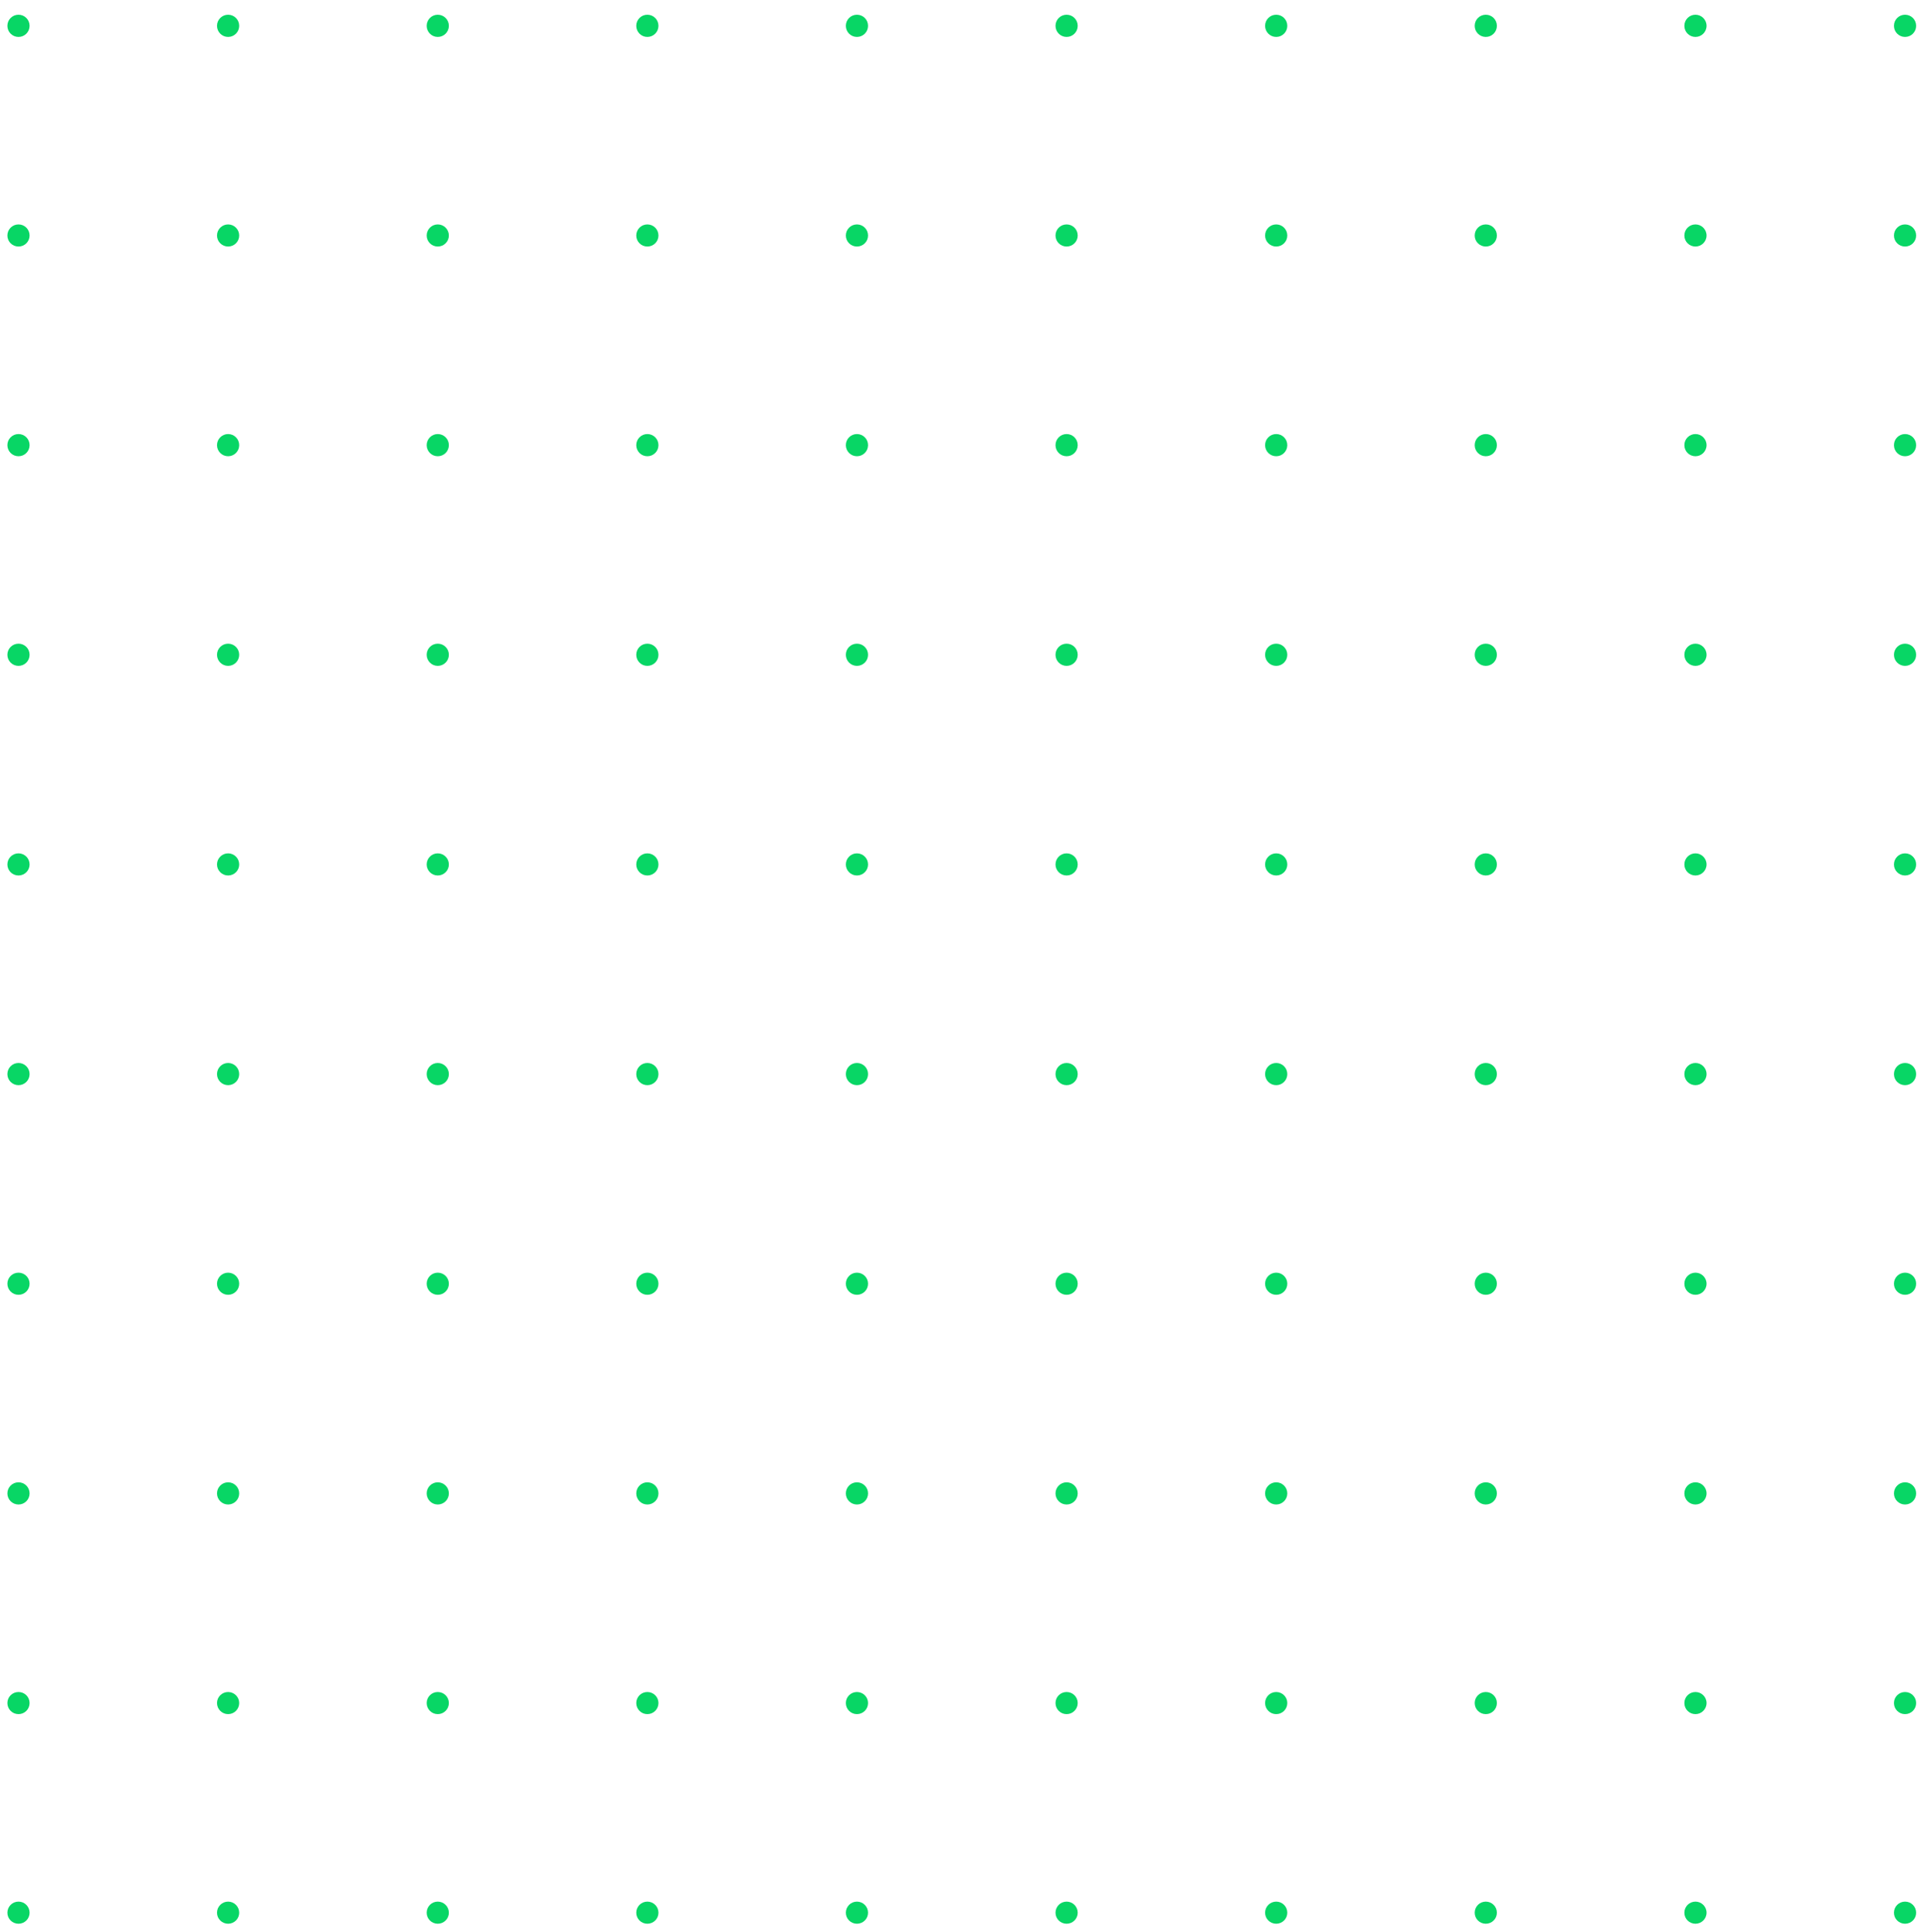
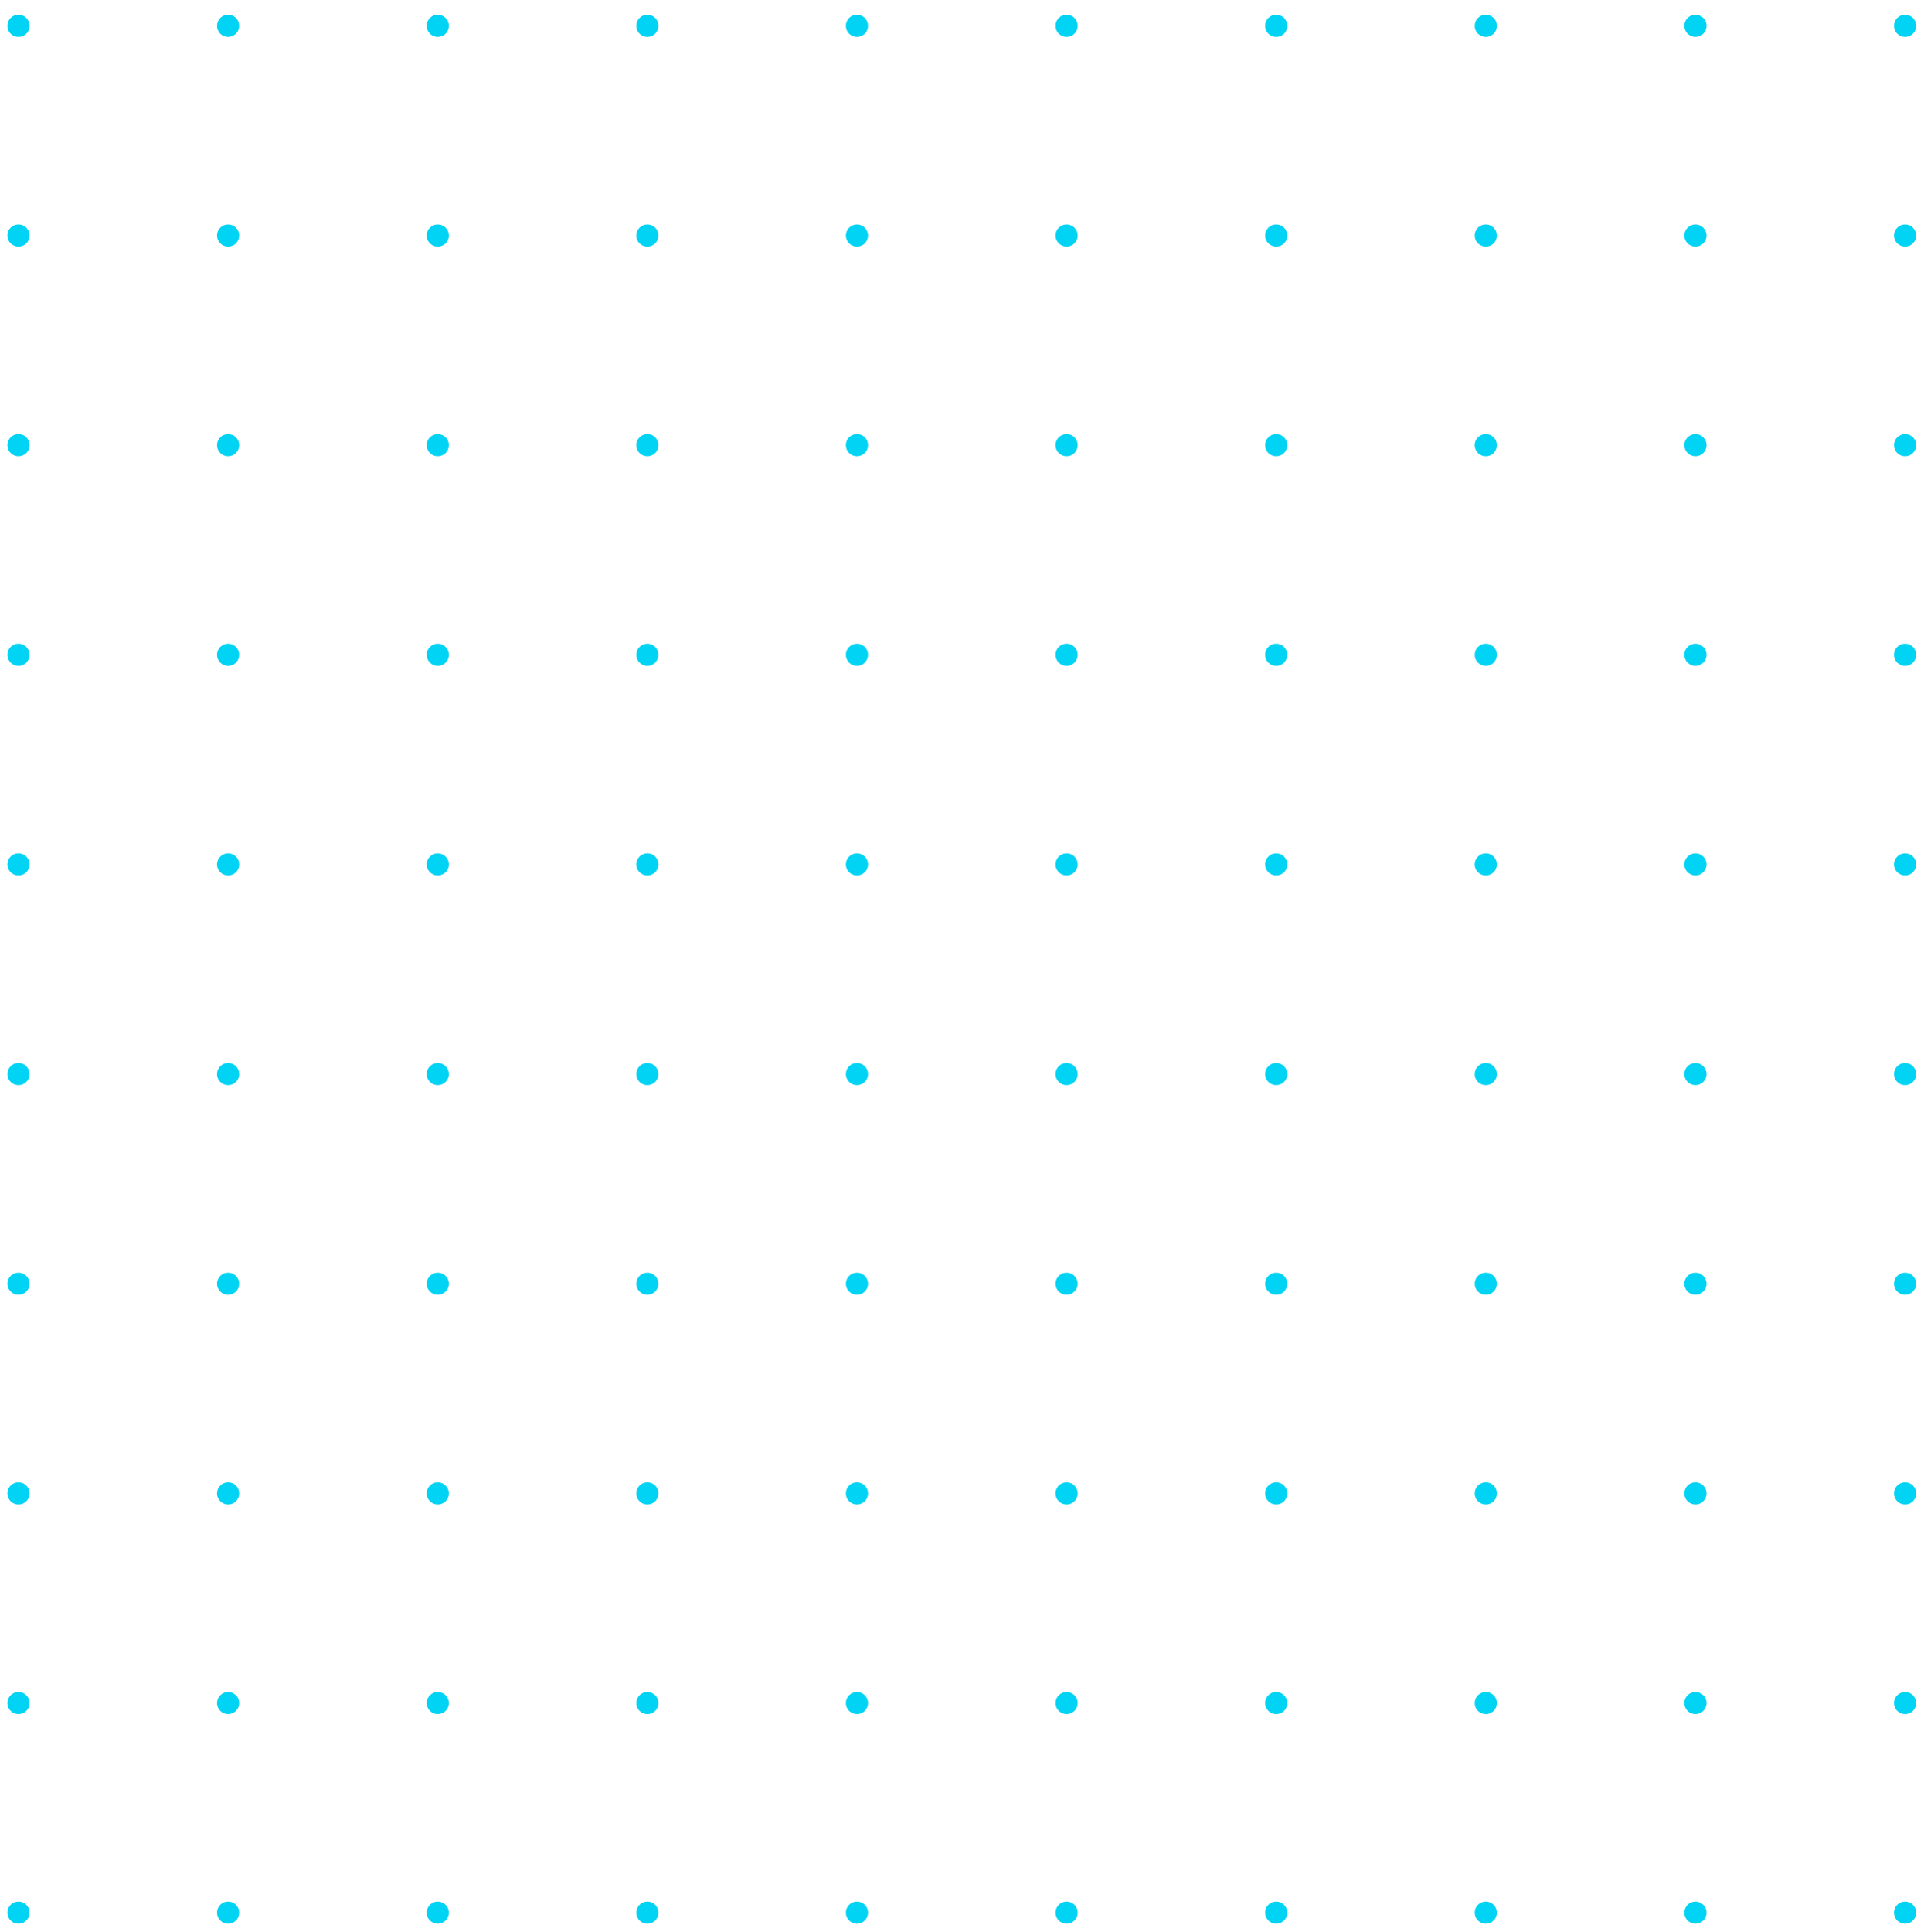
- <svg xmlns="http://www.w3.org/2000/svg" viewBox="0 0 260 261" width="260" height="261">
+ <svg xmlns="http://www.w3.org/2000/svg" version="1.2" viewBox="0 0 260 261" width="260" height="261">
  <style>
- 		tspan { white-space:pre }
- 		.shp0 { fill: #08d665 } 
+ 		.s0 { fill: #00d3f3 } 
	</style>
  <g id="About_us">
    <g id="image_section">
-       <path id="Shape 5" class="shp0" d="M259 3.49C259 4.32 258.33 4.99 257.5 4.99C256.67 4.99 256 4.32 256 3.49C256 2.66 256.67 1.99 257.5 1.99C258.33 1.99 259 2.66 259 3.49ZM230.67 3.49C230.67 4.32 229.99 4.99 229.17 4.99C228.34 4.99 227.67 4.32 227.67 3.49C227.67 2.66 228.34 1.99 229.17 1.99C229.99 1.99 230.67 2.66 230.67 3.49ZM202.33 3.49C202.33 4.32 201.66 4.99 200.83 4.99C200 4.99 199.33 4.32 199.33 3.49C199.33 2.66 200 1.99 200.83 1.99C201.66 1.99 202.33 2.66 202.33 3.49ZM174 3.49C174 4.32 173.33 4.99 172.5 4.99C171.67 4.99 171 4.32 171 3.49C171 2.66 171.67 1.99 172.5 1.99C173.33 1.99 174 2.66 174 3.49ZM145.67 3.49C145.67 4.32 145 4.99 144.17 4.99C143.34 4.99 142.67 4.32 142.67 3.49C142.67 2.66 143.34 1.99 144.17 1.99C145 1.99 145.67 2.66 145.67 3.49ZM117.33 3.49C117.33 4.32 116.66 4.99 115.83 4.99C115 4.99 114.33 4.32 114.33 3.49C114.33 2.66 115 1.99 115.83 1.99C116.66 1.99 117.33 2.66 117.33 3.49ZM89 3.49C89 4.32 88.33 4.99 87.5 4.99C86.67 4.99 86 4.32 86 3.49C86 2.66 86.67 1.99 87.5 1.99C88.33 1.99 89 2.66 89 3.49ZM60.67 3.49C60.67 4.32 60 4.99 59.17 4.99C58.34 4.99 57.67 4.32 57.67 3.49C57.67 2.66 58.34 1.99 59.17 1.99C60 1.99 60.67 2.66 60.67 3.49ZM32.33 3.49C32.33 4.32 31.66 4.99 30.83 4.99C30.01 4.99 29.33 4.32 29.33 3.49C29.33 2.66 30.01 1.99 30.83 1.99C31.66 1.99 32.33 2.66 32.33 3.49ZM4 3.49C4 4.32 3.33 4.99 2.5 4.99C1.67 4.99 1 4.32 1 3.49C1 2.66 1.67 1.99 2.5 1.99C3.33 1.99 4 2.66 4 3.49ZM259 31.83C259 32.65 258.33 33.32 257.5 33.32C256.67 33.32 256 32.65 256 31.83C256 31 256.67 30.33 257.5 30.33C258.33 30.33 259 31 259 31.83ZM230.67 31.83C230.67 32.65 229.99 33.32 229.17 33.32C228.34 33.32 227.67 32.65 227.67 31.83C227.67 31 228.34 30.33 229.17 30.33C229.99 30.33 230.67 31 230.67 31.83ZM202.33 31.83C202.33 32.65 201.66 33.32 200.83 33.32C200 33.32 199.33 32.65 199.33 31.83C199.33 31 200 30.33 200.83 30.33C201.66 30.33 202.33 31 202.33 31.83ZM174 31.83C174 32.65 173.33 33.32 172.5 33.32C171.67 33.32 171 32.65 171 31.83C171 31 171.67 30.33 172.5 30.33C173.33 30.33 174 31 174 31.83ZM145.67 31.83C145.67 32.65 145 33.32 144.17 33.32C143.34 33.32 142.67 32.65 142.67 31.83C142.67 31 143.34 30.33 144.17 30.33C145 30.33 145.67 31 145.67 31.83ZM117.33 31.83C117.33 32.65 116.66 33.32 115.83 33.32C115 33.32 114.33 32.65 114.33 31.83C114.33 31 115 30.33 115.83 30.33C116.66 30.33 117.33 31 117.33 31.83ZM89 31.83C89 32.65 88.33 33.32 87.5 33.32C86.67 33.32 86 32.65 86 31.83C86 31 86.67 30.33 87.5 30.33C88.33 30.33 89 31 89 31.83ZM60.67 31.83C60.67 32.65 60 33.32 59.17 33.32C58.34 33.32 57.67 32.65 57.67 31.83C57.67 31 58.34 30.33 59.17 30.33C60 30.33 60.67 31 60.67 31.83ZM32.33 31.83C32.33 32.65 31.66 33.32 30.83 33.32C30.01 33.32 29.33 32.65 29.33 31.83C29.33 31 30.01 30.33 30.83 30.33C31.66 30.33 32.33 31 32.33 31.83ZM4 31.83C4 32.65 3.33 33.32 2.5 33.32C1.67 33.32 1 32.65 1 31.83C1 31 1.67 30.33 2.5 30.33C3.33 30.33 4 31 4 31.83ZM259 60.16C259 60.99 258.33 61.66 257.5 61.66C256.67 61.66 256 60.99 256 60.16C256 59.33 256.67 58.66 257.5 58.66C258.33 58.66 259 59.33 259 60.16ZM230.67 60.16C230.67 60.99 229.99 61.66 229.17 61.66C228.34 61.66 227.67 60.99 227.67 60.16C227.67 59.33 228.34 58.66 229.17 58.66C229.99 58.66 230.67 59.33 230.67 60.16ZM202.33 60.16C202.33 60.99 201.66 61.66 200.83 61.66C200 61.66 199.33 60.99 199.33 60.16C199.33 59.33 200 58.66 200.83 58.66C201.66 58.66 202.33 59.33 202.33 60.16ZM174 60.16C174 60.99 173.33 61.66 172.5 61.66C171.67 61.66 171 60.99 171 60.16C171 59.33 171.67 58.66 172.5 58.66C173.33 58.66 174 59.33 174 60.16ZM145.67 60.16C145.67 60.99 145 61.66 144.17 61.66C143.34 61.66 142.67 60.99 142.67 60.16C142.67 59.33 143.34 58.66 144.17 58.66C145 58.66 145.67 59.33 145.67 60.16ZM117.33 60.16C117.33 60.99 116.66 61.66 115.83 61.66C115 61.66 114.33 60.99 114.33 60.16C114.33 59.33 115 58.66 115.83 58.66C116.66 58.66 117.33 59.33 117.33 60.16ZM89 60.16C89 60.99 88.33 61.66 87.5 61.66C86.67 61.66 86 60.99 86 60.16C86 59.33 86.67 58.66 87.5 58.66C88.33 58.66 89 59.33 89 60.16ZM60.67 60.16C60.67 60.99 60 61.66 59.17 61.66C58.34 61.66 57.67 60.99 57.67 60.16C57.67 59.33 58.34 58.66 59.17 58.66C60 58.66 60.67 59.33 60.67 60.16ZM32.33 60.16C32.33 60.99 31.66 61.66 30.83 61.66C30.01 61.66 29.33 60.99 29.33 60.16C29.33 59.33 30.01 58.66 30.83 58.66C31.66 58.66 32.33 59.33 32.33 60.16ZM4 60.16C4 60.99 3.33 61.66 2.5 61.66C1.67 61.66 1 60.99 1 60.16C1 59.33 1.67 58.66 2.5 58.66C3.33 58.66 4 59.33 4 60.16ZM259 88.49C259 89.32 258.33 89.99 257.5 89.99C256.67 89.99 256 89.32 256 88.49C256 87.66 256.67 86.99 257.5 86.99C258.33 86.99 259 87.66 259 88.49ZM230.67 88.49C230.67 89.32 229.99 89.99 229.17 89.99C228.34 89.99 227.67 89.32 227.67 88.49C227.67 87.66 228.34 86.99 229.17 86.99C229.99 86.99 230.67 87.66 230.67 88.49ZM202.33 88.49C202.33 89.32 201.66 89.99 200.83 89.99C200 89.99 199.33 89.32 199.33 88.49C199.33 87.66 200 86.99 200.83 86.99C201.66 86.99 202.33 87.66 202.33 88.49ZM174 88.49C174 89.32 173.33 89.99 172.5 89.99C171.67 89.99 171 89.32 171 88.49C171 87.66 171.67 86.99 172.5 86.99C173.33 86.99 174 87.66 174 88.49ZM145.67 88.49C145.67 89.32 145 89.99 144.17 89.99C143.34 89.99 142.67 89.32 142.67 88.49C142.67 87.66 143.34 86.99 144.17 86.99C145 86.99 145.67 87.66 145.67 88.49ZM117.33 88.49C117.33 89.32 116.66 89.99 115.83 89.99C115 89.99 114.33 89.32 114.33 88.49C114.33 87.66 115 86.99 115.83 86.99C116.66 86.99 117.33 87.66 117.33 88.49ZM89 88.49C89 89.32 88.33 89.99 87.5 89.99C86.67 89.99 86 89.32 86 88.49C86 87.66 86.67 86.99 87.5 86.99C88.33 86.99 89 87.66 89 88.49ZM60.67 88.49C60.67 89.32 60 89.99 59.17 89.99C58.34 89.99 57.67 89.32 57.67 88.49C57.67 87.66 58.34 86.99 59.17 86.99C60 86.99 60.67 87.66 60.67 88.49ZM32.33 88.49C32.33 89.32 31.66 89.99 30.83 89.99C30.01 89.99 29.33 89.32 29.33 88.49C29.33 87.66 30.01 86.99 30.83 86.99C31.66 86.99 32.33 87.66 32.33 88.49ZM4 88.49C4 89.32 3.33 89.99 2.5 89.99C1.67 89.99 1 89.32 1 88.49C1 87.66 1.67 86.99 2.5 86.99C3.33 86.99 4 87.66 4 88.49ZM259 116.83C259 117.65 258.33 118.32 257.5 118.32C256.67 118.32 256 117.65 256 116.83C256 116 256.67 115.33 257.5 115.33C258.33 115.33 259 116 259 116.83ZM230.67 116.83C230.67 117.65 229.99 118.32 229.17 118.32C228.34 118.32 227.67 117.65 227.67 116.83C227.67 116 228.34 115.33 229.17 115.33C229.99 115.33 230.67 116 230.67 116.83ZM202.33 116.83C202.33 117.65 201.66 118.32 200.83 118.32C200 118.32 199.33 117.65 199.33 116.83C199.33 116 200 115.33 200.83 115.33C201.66 115.33 202.33 116 202.33 116.83ZM174 116.83C174 117.65 173.33 118.32 172.5 118.32C171.67 118.32 171 117.65 171 116.83C171 116 171.67 115.33 172.5 115.33C173.33 115.33 174 116 174 116.83ZM145.67 116.83C145.67 117.65 145 118.32 144.17 118.32C143.34 118.32 142.67 117.65 142.67 116.83C142.67 116 143.34 115.33 144.17 115.33C145 115.33 145.67 116 145.67 116.83ZM117.33 116.83C117.33 117.65 116.66 118.32 115.83 118.32C115 118.32 114.33 117.65 114.33 116.83C114.33 116 115 115.33 115.83 115.33C116.66 115.33 117.33 116 117.33 116.83ZM89 116.83C89 117.65 88.33 118.32 87.5 118.32C86.67 118.32 86 117.65 86 116.83C86 116 86.67 115.33 87.5 115.33C88.33 115.33 89 116 89 116.83ZM60.67 116.83C60.67 117.65 60 118.32 59.17 118.32C58.34 118.32 57.67 117.65 57.67 116.83C57.67 116 58.34 115.33 59.17 115.33C60 115.33 60.67 116 60.67 116.83ZM32.33 116.83C32.33 117.65 31.66 118.32 30.83 118.32C30.01 118.32 29.33 117.65 29.33 116.83C29.33 116 30.01 115.33 30.83 115.33C31.66 115.33 32.33 116 32.33 116.83ZM4 116.83C4 117.65 3.33 118.32 2.5 118.32C1.67 118.32 1 117.65 1 116.83C1 116 1.67 115.33 2.5 115.33C3.33 115.33 4 116 4 116.83ZM259 145.16C259 145.99 258.33 146.66 257.5 146.66C256.67 146.66 256 145.99 256 145.16C256 144.33 256.67 143.66 257.5 143.66C258.33 143.66 259 144.33 259 145.16ZM230.67 145.16C230.67 145.99 229.99 146.66 229.17 146.66C228.34 146.66 227.67 145.99 227.67 145.16C227.67 144.33 228.34 143.66 229.17 143.66C229.99 143.66 230.67 144.33 230.67 145.16ZM202.33 145.16C202.33 145.99 201.66 146.66 200.83 146.66C200 146.66 199.33 145.99 199.33 145.16C199.33 144.33 200 143.66 200.83 143.66C201.66 143.66 202.33 144.33 202.33 145.16ZM174 145.16C174 145.99 173.33 146.66 172.5 146.66C171.67 146.66 171 145.99 171 145.16C171 144.33 171.67 143.66 172.5 143.66C173.33 143.66 174 144.33 174 145.16ZM145.67 145.16C145.67 145.99 145 146.66 144.17 146.66C143.34 146.66 142.67 145.99 142.67 145.16C142.67 144.33 143.34 143.66 144.17 143.66C145 143.66 145.67 144.33 145.67 145.16ZM117.33 145.16C117.33 145.99 116.66 146.66 115.83 146.66C115 146.66 114.33 145.99 114.33 145.16C114.33 144.33 115 143.66 115.83 143.66C116.66 143.66 117.33 144.33 117.33 145.16ZM89 145.16C89 145.99 88.33 146.66 87.5 146.66C86.67 146.66 86 145.99 86 145.16C86 144.33 86.67 143.66 87.5 143.66C88.33 143.66 89 144.33 89 145.16ZM60.67 145.16C60.67 145.99 60 146.66 59.17 146.66C58.34 146.66 57.67 145.99 57.67 145.16C57.67 144.33 58.34 143.66 59.17 143.66C60 143.66 60.67 144.33 60.67 145.16ZM32.33 145.16C32.33 145.99 31.66 146.66 30.83 146.66C30.01 146.66 29.33 145.99 29.33 145.16C29.33 144.33 30.01 143.66 30.83 143.66C31.66 143.66 32.33 144.33 32.33 145.16ZM4 145.16C4 145.99 3.33 146.66 2.5 146.66C1.67 146.66 1 145.99 1 145.16C1 144.33 1.67 143.66 2.5 143.66C3.33 143.66 4 144.33 4 145.16ZM259 173.49C259 174.32 258.33 174.99 257.5 174.99C256.67 174.99 256 174.32 256 173.49C256 172.67 256.67 172 257.5 172C258.33 172 259 172.67 259 173.49ZM230.67 173.49C230.67 174.32 229.99 174.99 229.17 174.99C228.34 174.99 227.67 174.32 227.67 173.49C227.67 172.67 228.34 172 229.17 172C229.99 172 230.67 172.67 230.67 173.49ZM202.33 173.49C202.33 174.32 201.66 174.99 200.83 174.99C200 174.99 199.33 174.32 199.33 173.49C199.33 172.67 200 172 200.83 172C201.66 172 202.33 172.67 202.33 173.49ZM174 173.49C174 174.32 173.33 174.99 172.5 174.99C171.67 174.99 171 174.32 171 173.49C171 172.67 171.67 172 172.5 172C173.33 172 174 172.67 174 173.49ZM145.67 173.49C145.67 174.32 145 174.99 144.17 174.99C143.34 174.99 142.67 174.32 142.67 173.49C142.67 172.67 143.34 172 144.17 172C145 172 145.67 172.67 145.67 173.49ZM117.33 173.49C117.33 174.32 116.66 174.99 115.83 174.99C115 174.99 114.33 174.32 114.33 173.49C114.33 172.67 115 172 115.83 172C116.66 172 117.33 172.67 117.33 173.49ZM89 173.49C89 174.32 88.33 174.99 87.5 174.99C86.67 174.99 86 174.32 86 173.49C86 172.67 86.67 172 87.5 172C88.33 172 89 172.67 89 173.49ZM60.67 173.49C60.67 174.32 60 174.99 59.17 174.99C58.34 174.99 57.67 174.32 57.67 173.49C57.67 172.67 58.34 172 59.17 172C60 172 60.67 172.67 60.67 173.49ZM32.33 173.49C32.33 174.32 31.66 174.99 30.83 174.99C30.01 174.99 29.33 174.32 29.33 173.49C29.33 172.67 30.01 172 30.83 172C31.66 172 32.33 172.67 32.33 173.49ZM4 173.49C4 174.32 3.33 174.99 2.5 174.99C1.67 174.99 1 174.32 1 173.49C1 172.67 1.67 172 2.5 172C3.33 172 4 172.67 4 173.49ZM259 201.83C259 202.66 258.33 203.33 257.5 203.33C256.67 203.33 256 202.66 256 201.83C256 201 256.67 200.33 257.5 200.33C258.33 200.33 259 201 259 201.83ZM230.67 201.83C230.67 202.66 229.99 203.33 229.17 203.33C228.34 203.33 227.67 202.66 227.67 201.83C227.67 201 228.34 200.33 229.17 200.33C229.99 200.33 230.67 201 230.67 201.83ZM202.33 201.83C202.33 202.66 201.66 203.33 200.83 203.33C200 203.33 199.33 202.66 199.33 201.83C199.33 201 200 200.33 200.83 200.33C201.66 200.33 202.33 201 202.33 201.83ZM174 201.83C174 202.66 173.33 203.33 172.5 203.33C171.67 203.33 171 202.66 171 201.83C171 201 171.67 200.33 172.5 200.33C173.33 200.33 174 201 174 201.83ZM145.67 201.83C145.67 202.66 145 203.33 144.17 203.33C143.34 203.33 142.67 202.66 142.67 201.83C142.67 201 143.34 200.33 144.17 200.33C145 200.33 145.67 201 145.67 201.83ZM117.33 201.83C117.33 202.66 116.66 203.33 115.83 203.33C115 203.33 114.33 202.66 114.33 201.83C114.33 201 115 200.33 115.83 200.33C116.66 200.33 117.33 201 117.33 201.83ZM89 201.83C89 202.66 88.33 203.33 87.5 203.33C86.67 203.33 86 202.66 86 201.83C86 201 86.67 200.33 87.5 200.33C88.33 200.33 89 201 89 201.83ZM60.67 201.83C60.67 202.66 60 203.33 59.17 203.33C58.34 203.33 57.67 202.66 57.67 201.83C57.67 201 58.34 200.33 59.17 200.33C60 200.33 60.67 201 60.67 201.83ZM32.33 201.83C32.33 202.66 31.66 203.33 30.83 203.33C30.01 203.33 29.33 202.66 29.33 201.83C29.33 201 30.01 200.33 30.83 200.33C31.66 200.33 32.33 201 32.33 201.83ZM4 201.83C4 202.66 3.33 203.33 2.5 203.33C1.67 203.33 1 202.66 1 201.83C1 201 1.67 200.33 2.5 200.33C3.33 200.33 4 201 4 201.83ZM259 230.16C259 230.99 258.33 231.66 257.5 231.66C256.67 231.66 256 230.99 256 230.16C256 229.34 256.67 228.67 257.5 228.67C258.33 228.67 259 229.34 259 230.16ZM230.67 230.16C230.67 230.99 229.99 231.66 229.17 231.66C228.34 231.66 227.67 230.99 227.67 230.16C227.67 229.34 228.34 228.67 229.17 228.67C229.99 228.67 230.67 229.34 230.67 230.16ZM202.33 230.16C202.33 230.99 201.66 231.66 200.83 231.66C200 231.66 199.33 230.99 199.33 230.16C199.33 229.34 200 228.67 200.83 228.67C201.66 228.67 202.33 229.34 202.33 230.16ZM174 230.16C174 230.99 173.33 231.66 172.5 231.66C171.67 231.66 171 230.99 171 230.16C171 229.34 171.67 228.67 172.5 228.67C173.33 228.67 174 229.34 174 230.16ZM145.67 230.16C145.67 230.99 145 231.66 144.17 231.66C143.34 231.66 142.67 230.99 142.67 230.16C142.67 229.34 143.34 228.67 144.17 228.67C145 228.67 145.67 229.34 145.67 230.16ZM117.33 230.16C117.33 230.99 116.66 231.66 115.83 231.66C115 231.66 114.33 230.99 114.33 230.16C114.33 229.34 115 228.67 115.83 228.67C116.66 228.67 117.33 229.34 117.33 230.16ZM89 230.16C89 230.99 88.33 231.66 87.5 231.66C86.67 231.66 86 230.99 86 230.16C86 229.34 86.67 228.67 87.5 228.67C88.33 228.67 89 229.34 89 230.16ZM60.67 230.16C60.67 230.99 60 231.66 59.17 231.66C58.34 231.66 57.67 230.99 57.67 230.16C57.67 229.34 58.34 228.67 59.17 228.67C60 228.67 60.67 229.34 60.67 230.16ZM32.33 230.16C32.33 230.99 31.66 231.66 30.83 231.66C30.01 231.66 29.33 230.99 29.33 230.16C29.33 229.34 30.01 228.67 30.83 228.67C31.66 228.67 32.33 229.34 32.33 230.16ZM4 230.16C4 230.99 3.33 231.66 2.5 231.66C1.67 231.66 1 230.99 1 230.16C1 229.34 1.67 228.67 2.5 228.67C3.33 228.67 4 229.34 4 230.16ZM259 258.5C259 259.32 258.33 259.99 257.5 259.99C256.67 259.99 256 259.32 256 258.5C256 257.67 256.67 257 257.5 257C258.33 257 259 257.67 259 258.5ZM230.67 258.5C230.67 259.32 229.99 259.99 229.17 259.99C228.34 259.99 227.67 259.32 227.67 258.5C227.67 257.67 228.34 257 229.17 257C229.99 257 230.67 257.67 230.67 258.5ZM202.33 258.5C202.33 259.32 201.66 259.99 200.83 259.99C200 259.99 199.33 259.32 199.33 258.5C199.33 257.67 200 257 200.83 257C201.66 257 202.33 257.67 202.33 258.5ZM174 258.5C174 259.32 173.33 259.99 172.5 259.99C171.67 259.99 171 259.32 171 258.5C171 257.67 171.67 257 172.5 257C173.33 257 174 257.67 174 258.5ZM145.67 258.5C145.67 259.32 145 259.99 144.17 259.99C143.34 259.99 142.67 259.32 142.67 258.5C142.67 257.67 143.34 257 144.17 257C145 257 145.67 257.67 145.67 258.5ZM117.33 258.5C117.33 259.32 116.66 259.99 115.83 259.99C115 259.99 114.33 259.32 114.33 258.5C114.33 257.67 115 257 115.83 257C116.66 257 117.33 257.67 117.33 258.5ZM89 258.5C89 259.32 88.33 259.99 87.5 259.99C86.67 259.99 86 259.32 86 258.5C86 257.67 86.67 257 87.5 257C88.33 257 89 257.67 89 258.5ZM60.67 258.5C60.67 259.32 60 259.99 59.17 259.99C58.34 259.99 57.67 259.32 57.67 258.5C57.67 257.67 58.34 257 59.17 257C60 257 60.67 257.67 60.67 258.5ZM32.33 258.5C32.33 259.32 31.66 259.99 30.83 259.99C30.01 259.99 29.33 259.32 29.33 258.5C29.33 257.67 30.01 257 30.83 257C31.66 257 32.33 257.67 32.33 258.5ZM4 258.5C4 259.32 3.33 259.99 2.5 259.99C1.67 259.99 1 259.32 1 258.5C1 257.67 1.67 257 2.5 257C3.33 257 4 257.67 4 258.5Z" />
+       <path id="Shape 5" class="s0" d="m259 3.49c0 0.83-0.67 1.5-1.5 1.5-0.83 0-1.5-0.67-1.5-1.5 0-0.83 0.67-1.5 1.5-1.5 0.83 0 1.5 0.67 1.5 1.5zm-28.33 0c0 0.83-0.68 1.5-1.5 1.5-0.83 0-1.5-0.67-1.5-1.5 0-0.83 0.67-1.5 1.5-1.5 0.82 0 1.5 0.67 1.5 1.5zm-28.34 0c0 0.83-0.67 1.5-1.5 1.5-0.83 0-1.5-0.67-1.5-1.5 0-0.83 0.67-1.5 1.5-1.5 0.83 0 1.5 0.67 1.5 1.5zm-28.33 0c0 0.83-0.67 1.5-1.5 1.5-0.83 0-1.5-0.67-1.5-1.5 0-0.83 0.67-1.5 1.5-1.5 0.83 0 1.5 0.67 1.5 1.5zm-28.33 0c0 0.83-0.67 1.5-1.5 1.5-0.83 0-1.5-0.67-1.5-1.5 0-0.83 0.67-1.5 1.5-1.5 0.83 0 1.5 0.67 1.5 1.5zm-28.34 0c0 0.83-0.67 1.5-1.5 1.5-0.83 0-1.5-0.67-1.5-1.5 0-0.83 0.67-1.5 1.5-1.5 0.83 0 1.5 0.67 1.5 1.5zm-28.33 0c0 0.83-0.67 1.5-1.5 1.5-0.83 0-1.5-0.67-1.5-1.5 0-0.83 0.67-1.5 1.5-1.5 0.83 0 1.5 0.67 1.5 1.5zm-28.33 0c0 0.83-0.67 1.5-1.5 1.5-0.83 0-1.5-0.67-1.5-1.5 0-0.83 0.67-1.5 1.5-1.5 0.83 0 1.5 0.67 1.5 1.5zm-28.34 0c0 0.83-0.67 1.5-1.5 1.5-0.82 0-1.5-0.67-1.5-1.5 0-0.83 0.68-1.5 1.5-1.5 0.83 0 1.5 0.67 1.5 1.5zm-28.33 0c0 0.83-0.67 1.5-1.5 1.5-0.83 0-1.5-0.67-1.5-1.5 0-0.83 0.67-1.5 1.5-1.5 0.83 0 1.5 0.67 1.5 1.5zm255 28.34c0 0.82-0.67 1.49-1.5 1.49-0.83 0-1.5-0.67-1.5-1.49 0-0.83 0.67-1.5 1.5-1.5 0.83 0 1.5 0.67 1.5 1.5zm-28.33 0c0 0.82-0.68 1.49-1.5 1.49-0.83 0-1.5-0.67-1.5-1.49 0-0.83 0.67-1.5 1.5-1.5 0.82 0 1.5 0.67 1.5 1.5zm-28.34 0c0 0.82-0.67 1.49-1.5 1.49-0.83 0-1.5-0.67-1.5-1.49 0-0.83 0.67-1.5 1.5-1.5 0.83 0 1.5 0.67 1.5 1.5zm-28.33 0c0 0.82-0.67 1.49-1.5 1.49-0.83 0-1.5-0.67-1.5-1.49 0-0.83 0.67-1.5 1.5-1.5 0.83 0 1.5 0.67 1.5 1.5zm-28.33 0c0 0.82-0.67 1.49-1.5 1.49-0.83 0-1.5-0.67-1.5-1.49 0-0.83 0.67-1.5 1.5-1.5 0.83 0 1.5 0.67 1.5 1.5zm-28.34 0c0 0.82-0.67 1.49-1.5 1.49-0.83 0-1.5-0.67-1.5-1.49 0-0.83 0.67-1.5 1.5-1.5 0.83 0 1.5 0.67 1.5 1.5zm-28.33 0c0 0.82-0.67 1.49-1.5 1.49-0.83 0-1.5-0.67-1.5-1.49 0-0.83 0.67-1.5 1.5-1.5 0.83 0 1.5 0.67 1.5 1.5zm-28.33 0c0 0.82-0.67 1.49-1.5 1.49-0.83 0-1.5-0.67-1.5-1.49 0-0.83 0.67-1.5 1.5-1.5 0.83 0 1.5 0.67 1.5 1.5zm-28.34 0c0 0.82-0.67 1.49-1.5 1.49-0.82 0-1.5-0.67-1.5-1.49 0-0.83 0.68-1.5 1.5-1.5 0.83 0 1.5 0.67 1.5 1.5zm-28.33 0c0 0.82-0.67 1.49-1.5 1.49-0.83 0-1.5-0.67-1.5-1.49 0-0.83 0.67-1.5 1.5-1.5 0.83 0 1.5 0.67 1.5 1.5zm255 28.33c0 0.83-0.67 1.5-1.5 1.5-0.83 0-1.5-0.67-1.5-1.5 0-0.83 0.67-1.5 1.5-1.5 0.83 0 1.5 0.67 1.5 1.5zm-28.33 0c0 0.83-0.68 1.5-1.5 1.5-0.83 0-1.5-0.67-1.5-1.5 0-0.83 0.67-1.5 1.5-1.5 0.82 0 1.5 0.67 1.5 1.5zm-28.34 0c0 0.83-0.67 1.5-1.5 1.5-0.83 0-1.5-0.67-1.5-1.5 0-0.83 0.67-1.5 1.5-1.5 0.83 0 1.5 0.67 1.5 1.5zm-28.33 0c0 0.83-0.67 1.5-1.5 1.5-0.83 0-1.5-0.67-1.5-1.5 0-0.83 0.67-1.5 1.5-1.5 0.83 0 1.5 0.67 1.5 1.5zm-28.33 0c0 0.83-0.67 1.5-1.5 1.5-0.83 0-1.5-0.67-1.5-1.5 0-0.83 0.67-1.5 1.5-1.5 0.83 0 1.5 0.67 1.5 1.5zm-28.34 0c0 0.83-0.67 1.5-1.5 1.5-0.83 0-1.5-0.67-1.5-1.5 0-0.83 0.67-1.5 1.5-1.5 0.83 0 1.5 0.67 1.5 1.5zm-28.33 0c0 0.83-0.67 1.5-1.5 1.5-0.83 0-1.5-0.67-1.5-1.5 0-0.83 0.67-1.5 1.5-1.5 0.83 0 1.5 0.67 1.5 1.5zm-28.33 0c0 0.83-0.67 1.5-1.5 1.5-0.83 0-1.5-0.67-1.5-1.5 0-0.83 0.67-1.5 1.5-1.5 0.83 0 1.5 0.67 1.5 1.5zm-28.34 0c0 0.83-0.67 1.5-1.5 1.5-0.82 0-1.5-0.67-1.5-1.5 0-0.83 0.68-1.5 1.5-1.5 0.83 0 1.5 0.67 1.5 1.5zm-28.33 0c0 0.83-0.67 1.5-1.5 1.5-0.83 0-1.5-0.67-1.5-1.5 0-0.83 0.67-1.5 1.5-1.5 0.83 0 1.5 0.67 1.5 1.5zm255 28.33c0 0.83-0.67 1.5-1.5 1.5-0.83 0-1.5-0.67-1.5-1.5 0-0.83 0.67-1.5 1.5-1.5 0.83 0 1.5 0.67 1.5 1.5zm-28.33 0c0 0.83-0.68 1.5-1.5 1.5-0.83 0-1.5-0.67-1.5-1.5 0-0.83 0.67-1.5 1.5-1.5 0.82 0 1.5 0.67 1.5 1.5zm-28.34 0c0 0.83-0.67 1.5-1.5 1.5-0.83 0-1.5-0.67-1.5-1.5 0-0.83 0.67-1.5 1.5-1.5 0.83 0 1.5 0.67 1.5 1.5zm-28.33 0c0 0.83-0.67 1.5-1.5 1.5-0.83 0-1.5-0.67-1.5-1.5 0-0.83 0.67-1.5 1.5-1.5 0.83 0 1.5 0.67 1.5 1.5zm-28.33 0c0 0.83-0.67 1.5-1.5 1.5-0.83 0-1.5-0.67-1.5-1.5 0-0.83 0.67-1.5 1.5-1.5 0.83 0 1.5 0.67 1.5 1.5zm-28.34 0c0 0.83-0.67 1.5-1.5 1.5-0.83 0-1.5-0.67-1.5-1.5 0-0.83 0.67-1.5 1.5-1.5 0.83 0 1.5 0.67 1.5 1.5zm-28.33 0c0 0.83-0.67 1.5-1.5 1.5-0.83 0-1.5-0.67-1.5-1.5 0-0.83 0.67-1.5 1.5-1.5 0.83 0 1.5 0.67 1.5 1.5zm-28.33 0c0 0.83-0.67 1.5-1.5 1.5-0.83 0-1.5-0.67-1.5-1.5 0-0.83 0.67-1.5 1.5-1.5 0.83 0 1.5 0.67 1.5 1.5zm-28.34 0c0 0.83-0.67 1.5-1.5 1.5-0.82 0-1.5-0.67-1.5-1.5 0-0.83 0.68-1.5 1.5-1.5 0.83 0 1.5 0.67 1.5 1.5zm-28.33 0c0 0.83-0.67 1.5-1.5 1.5-0.83 0-1.5-0.67-1.5-1.5 0-0.83 0.67-1.5 1.5-1.5 0.83 0 1.5 0.67 1.5 1.5zm255 28.34c0 0.82-0.67 1.49-1.5 1.49-0.83 0-1.5-0.67-1.5-1.49 0-0.83 0.67-1.5 1.5-1.5 0.83 0 1.5 0.67 1.5 1.5zm-28.33 0c0 0.82-0.68 1.49-1.5 1.49-0.83 0-1.5-0.67-1.5-1.49 0-0.83 0.67-1.5 1.5-1.5 0.82 0 1.5 0.67 1.5 1.5zm-28.34 0c0 0.82-0.67 1.49-1.5 1.49-0.83 0-1.5-0.67-1.5-1.49 0-0.83 0.67-1.5 1.5-1.5 0.83 0 1.5 0.67 1.5 1.5zm-28.33 0c0 0.82-0.67 1.49-1.5 1.49-0.83 0-1.5-0.67-1.5-1.49 0-0.83 0.67-1.5 1.5-1.5 0.83 0 1.5 0.67 1.5 1.5zm-28.33 0c0 0.82-0.67 1.49-1.5 1.49-0.83 0-1.5-0.67-1.5-1.49 0-0.83 0.67-1.5 1.5-1.5 0.83 0 1.5 0.67 1.5 1.5zm-28.34 0c0 0.82-0.67 1.49-1.5 1.49-0.83 0-1.5-0.67-1.5-1.49 0-0.83 0.67-1.5 1.5-1.5 0.83 0 1.5 0.67 1.5 1.5zm-28.33 0c0 0.82-0.67 1.49-1.5 1.49-0.83 0-1.5-0.67-1.5-1.49 0-0.83 0.67-1.5 1.5-1.5 0.83 0 1.5 0.67 1.5 1.5zm-28.33 0c0 0.82-0.67 1.49-1.5 1.49-0.83 0-1.5-0.67-1.5-1.49 0-0.83 0.67-1.5 1.5-1.5 0.83 0 1.5 0.67 1.5 1.5zm-28.34 0c0 0.82-0.67 1.49-1.5 1.49-0.82 0-1.5-0.67-1.5-1.49 0-0.83 0.68-1.5 1.5-1.5 0.83 0 1.5 0.67 1.5 1.5zm-28.33 0c0 0.82-0.67 1.49-1.5 1.49-0.83 0-1.5-0.67-1.5-1.49 0-0.83 0.67-1.5 1.5-1.5 0.83 0 1.5 0.67 1.5 1.5zm255 28.33c0 0.83-0.67 1.5-1.5 1.5-0.83 0-1.5-0.67-1.5-1.5 0-0.83 0.67-1.5 1.5-1.5 0.83 0 1.5 0.67 1.5 1.5zm-28.33 0c0 0.83-0.68 1.5-1.5 1.5-0.83 0-1.5-0.67-1.5-1.5 0-0.83 0.67-1.5 1.5-1.5 0.82 0 1.5 0.67 1.5 1.5zm-28.34 0c0 0.83-0.67 1.5-1.5 1.5-0.83 0-1.5-0.67-1.5-1.5 0-0.83 0.67-1.5 1.5-1.5 0.83 0 1.5 0.67 1.5 1.5zm-28.33 0c0 0.83-0.67 1.5-1.5 1.5-0.83 0-1.5-0.67-1.5-1.5 0-0.83 0.67-1.5 1.5-1.5 0.83 0 1.5 0.67 1.5 1.5zm-28.33 0c0 0.83-0.67 1.5-1.5 1.5-0.83 0-1.5-0.67-1.5-1.5 0-0.83 0.67-1.5 1.5-1.5 0.83 0 1.5 0.67 1.5 1.5zm-28.34 0c0 0.83-0.67 1.5-1.5 1.5-0.83 0-1.5-0.67-1.5-1.5 0-0.83 0.67-1.5 1.5-1.5 0.83 0 1.5 0.67 1.5 1.5zm-28.33 0c0 0.83-0.67 1.5-1.5 1.5-0.83 0-1.5-0.67-1.5-1.5 0-0.83 0.67-1.5 1.5-1.5 0.83 0 1.5 0.67 1.5 1.5zm-28.33 0c0 0.83-0.67 1.5-1.5 1.5-0.83 0-1.5-0.67-1.5-1.5 0-0.83 0.67-1.5 1.5-1.5 0.83 0 1.5 0.67 1.5 1.5zm-28.34 0c0 0.83-0.67 1.5-1.5 1.5-0.82 0-1.5-0.67-1.5-1.5 0-0.83 0.68-1.5 1.5-1.5 0.83 0 1.5 0.67 1.5 1.5zm-28.33 0c0 0.83-0.67 1.5-1.5 1.5-0.83 0-1.5-0.67-1.5-1.5 0-0.83 0.67-1.5 1.5-1.5 0.83 0 1.5 0.67 1.5 1.5zm255 28.33c0 0.83-0.67 1.5-1.5 1.5-0.83 0-1.5-0.67-1.5-1.5 0-0.82 0.67-1.49 1.5-1.49 0.83 0 1.5 0.67 1.5 1.49zm-28.33 0c0 0.83-0.68 1.5-1.5 1.5-0.83 0-1.5-0.67-1.5-1.5 0-0.82 0.67-1.49 1.5-1.49 0.82 0 1.5 0.67 1.5 1.49zm-28.34 0c0 0.83-0.67 1.5-1.5 1.5-0.83 0-1.5-0.67-1.5-1.5 0-0.82 0.67-1.49 1.5-1.49 0.83 0 1.5 0.67 1.5 1.49zm-28.33 0c0 0.83-0.67 1.5-1.5 1.5-0.83 0-1.5-0.67-1.5-1.5 0-0.82 0.67-1.49 1.5-1.49 0.83 0 1.5 0.67 1.5 1.49zm-28.33 0c0 0.83-0.67 1.5-1.5 1.5-0.83 0-1.5-0.67-1.5-1.5 0-0.82 0.67-1.49 1.5-1.49 0.83 0 1.5 0.67 1.5 1.49zm-28.34 0c0 0.83-0.67 1.5-1.5 1.5-0.83 0-1.5-0.67-1.5-1.5 0-0.82 0.67-1.49 1.5-1.49 0.83 0 1.5 0.67 1.5 1.49zm-28.33 0c0 0.83-0.67 1.5-1.5 1.5-0.83 0-1.5-0.67-1.5-1.5 0-0.82 0.67-1.49 1.5-1.49 0.83 0 1.5 0.67 1.5 1.49zm-28.33 0c0 0.83-0.67 1.5-1.5 1.5-0.83 0-1.5-0.67-1.5-1.5 0-0.82 0.67-1.49 1.5-1.49 0.83 0 1.5 0.67 1.5 1.49zm-28.34 0c0 0.83-0.67 1.5-1.5 1.5-0.82 0-1.5-0.67-1.5-1.5 0-0.82 0.68-1.49 1.5-1.49 0.83 0 1.5 0.67 1.5 1.49zm-28.33 0c0 0.83-0.67 1.5-1.5 1.5-0.83 0-1.5-0.67-1.5-1.5 0-0.82 0.67-1.49 1.5-1.49 0.83 0 1.5 0.67 1.5 1.49zm255 28.34c0 0.83-0.67 1.5-1.5 1.5-0.83 0-1.5-0.67-1.5-1.5 0-0.83 0.67-1.5 1.5-1.5 0.83 0 1.5 0.67 1.5 1.5zm-28.33 0c0 0.83-0.68 1.5-1.5 1.5-0.83 0-1.5-0.67-1.5-1.5 0-0.83 0.67-1.5 1.5-1.5 0.82 0 1.5 0.67 1.5 1.5zm-28.34 0c0 0.83-0.67 1.5-1.5 1.5-0.83 0-1.5-0.67-1.5-1.5 0-0.83 0.67-1.5 1.5-1.5 0.83 0 1.5 0.67 1.5 1.5zm-28.33 0c0 0.83-0.67 1.5-1.5 1.5-0.83 0-1.5-0.67-1.5-1.5 0-0.83 0.67-1.5 1.5-1.5 0.83 0 1.5 0.67 1.5 1.5zm-28.33 0c0 0.83-0.67 1.5-1.5 1.5-0.83 0-1.5-0.67-1.5-1.5 0-0.83 0.67-1.5 1.5-1.5 0.83 0 1.5 0.67 1.5 1.5zm-28.34 0c0 0.83-0.67 1.5-1.5 1.5-0.83 0-1.5-0.67-1.5-1.5 0-0.83 0.67-1.5 1.5-1.5 0.83 0 1.5 0.67 1.5 1.5zm-28.33 0c0 0.83-0.67 1.5-1.5 1.5-0.83 0-1.5-0.67-1.5-1.5 0-0.83 0.67-1.5 1.5-1.5 0.83 0 1.5 0.67 1.5 1.5zm-28.33 0c0 0.83-0.67 1.5-1.5 1.5-0.83 0-1.5-0.67-1.5-1.5 0-0.83 0.67-1.5 1.5-1.5 0.83 0 1.5 0.67 1.5 1.5zm-28.34 0c0 0.83-0.67 1.5-1.5 1.5-0.82 0-1.5-0.67-1.5-1.5 0-0.83 0.68-1.5 1.5-1.5 0.83 0 1.5 0.67 1.5 1.5zm-28.33 0c0 0.83-0.67 1.5-1.5 1.5-0.83 0-1.5-0.67-1.5-1.5 0-0.83 0.67-1.5 1.5-1.5 0.83 0 1.5 0.67 1.5 1.5zm255 28.33c0 0.83-0.67 1.5-1.5 1.5-0.83 0-1.5-0.67-1.5-1.5 0-0.82 0.67-1.49 1.5-1.49 0.83 0 1.5 0.67 1.5 1.49zm-28.33 0c0 0.83-0.68 1.5-1.5 1.5-0.83 0-1.5-0.67-1.5-1.5 0-0.82 0.67-1.49 1.5-1.49 0.82 0 1.5 0.67 1.5 1.49zm-28.34 0c0 0.83-0.67 1.5-1.5 1.5-0.83 0-1.5-0.67-1.5-1.5 0-0.82 0.67-1.49 1.5-1.49 0.83 0 1.5 0.67 1.5 1.49zm-28.33 0c0 0.83-0.67 1.5-1.5 1.5-0.83 0-1.5-0.67-1.5-1.5 0-0.82 0.67-1.49 1.5-1.49 0.83 0 1.5 0.67 1.5 1.49zm-28.33 0c0 0.83-0.67 1.5-1.5 1.5-0.83 0-1.5-0.67-1.5-1.5 0-0.82 0.67-1.49 1.5-1.49 0.83 0 1.5 0.67 1.5 1.49zm-28.34 0c0 0.83-0.67 1.5-1.5 1.5-0.83 0-1.5-0.67-1.5-1.5 0-0.82 0.67-1.49 1.5-1.49 0.83 0 1.5 0.67 1.5 1.49zm-28.33 0c0 0.83-0.67 1.5-1.5 1.5-0.83 0-1.5-0.67-1.5-1.5 0-0.82 0.67-1.49 1.5-1.49 0.83 0 1.5 0.67 1.5 1.49zm-28.33 0c0 0.83-0.67 1.5-1.5 1.5-0.83 0-1.5-0.67-1.5-1.5 0-0.82 0.67-1.49 1.5-1.49 0.83 0 1.5 0.67 1.5 1.49zm-28.34 0c0 0.83-0.67 1.5-1.5 1.5-0.82 0-1.5-0.67-1.5-1.5 0-0.82 0.68-1.49 1.5-1.49 0.83 0 1.5 0.67 1.5 1.49zm-28.33 0c0 0.83-0.67 1.5-1.5 1.5-0.83 0-1.5-0.67-1.5-1.5 0-0.82 0.67-1.49 1.5-1.49 0.83 0 1.5 0.67 1.5 1.49zm255 28.34c0 0.82-0.67 1.49-1.5 1.49-0.83 0-1.5-0.67-1.5-1.49 0-0.83 0.67-1.5 1.5-1.5 0.83 0 1.5 0.67 1.5 1.5zm-28.33 0c0 0.82-0.68 1.49-1.5 1.49-0.83 0-1.5-0.67-1.5-1.49 0-0.83 0.67-1.5 1.5-1.5 0.82 0 1.5 0.67 1.5 1.5zm-28.34 0c0 0.82-0.67 1.49-1.5 1.49-0.83 0-1.5-0.67-1.5-1.49 0-0.83 0.67-1.5 1.5-1.5 0.83 0 1.5 0.67 1.5 1.5zm-28.33 0c0 0.82-0.67 1.49-1.5 1.49-0.83 0-1.5-0.67-1.5-1.49 0-0.83 0.67-1.5 1.5-1.5 0.83 0 1.5 0.67 1.5 1.5zm-28.33 0c0 0.82-0.67 1.49-1.5 1.49-0.83 0-1.5-0.67-1.5-1.49 0-0.83 0.67-1.5 1.5-1.5 0.83 0 1.5 0.67 1.5 1.5zm-28.34 0c0 0.82-0.67 1.49-1.5 1.49-0.83 0-1.5-0.67-1.5-1.49 0-0.83 0.67-1.5 1.5-1.5 0.83 0 1.5 0.67 1.5 1.5zm-28.33 0c0 0.82-0.67 1.49-1.5 1.49-0.83 0-1.5-0.67-1.5-1.49 0-0.83 0.67-1.5 1.5-1.5 0.83 0 1.5 0.67 1.5 1.5zm-28.33 0c0 0.82-0.67 1.49-1.5 1.49-0.83 0-1.5-0.67-1.5-1.49 0-0.83 0.67-1.5 1.5-1.5 0.83 0 1.5 0.67 1.5 1.5zm-28.34 0c0 0.82-0.67 1.49-1.5 1.49-0.82 0-1.5-0.67-1.5-1.49 0-0.83 0.68-1.5 1.5-1.5 0.83 0 1.5 0.67 1.5 1.5zm-28.33 0c0 0.82-0.67 1.49-1.5 1.49-0.83 0-1.5-0.67-1.5-1.49 0-0.83 0.67-1.5 1.5-1.5 0.83 0 1.5 0.67 1.5 1.5z" />
    </g>
  </g>
</svg>
